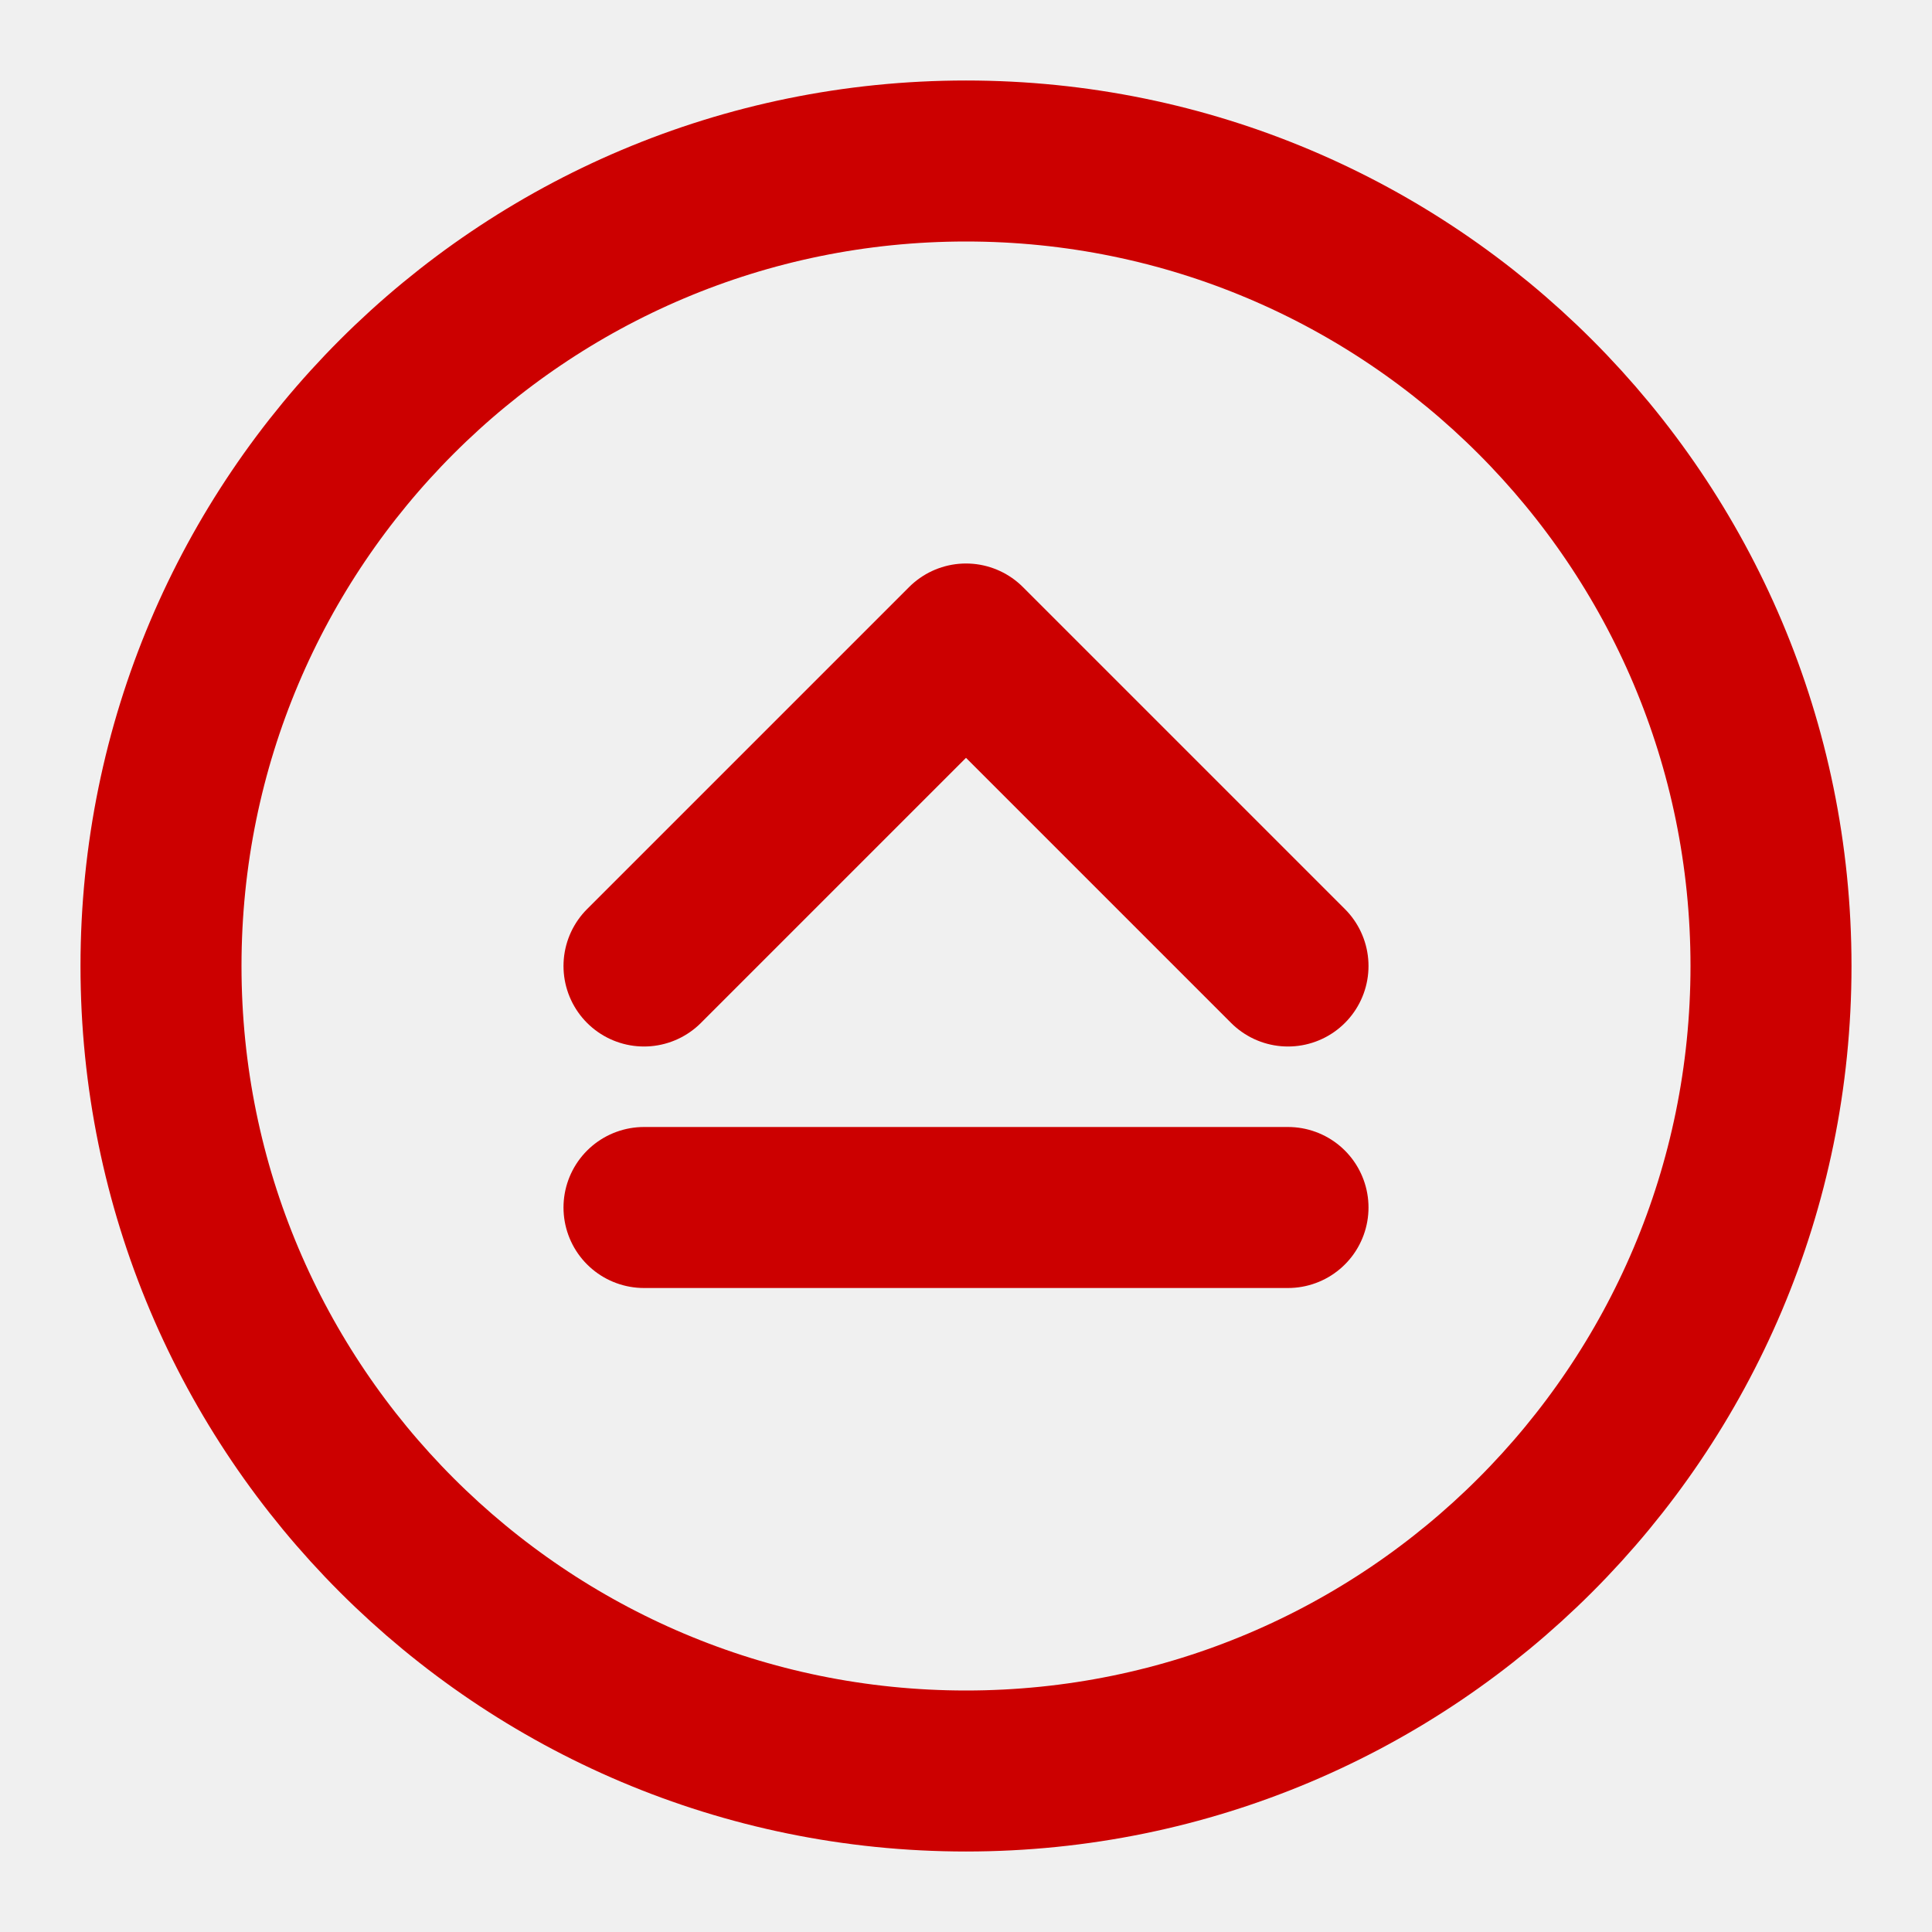
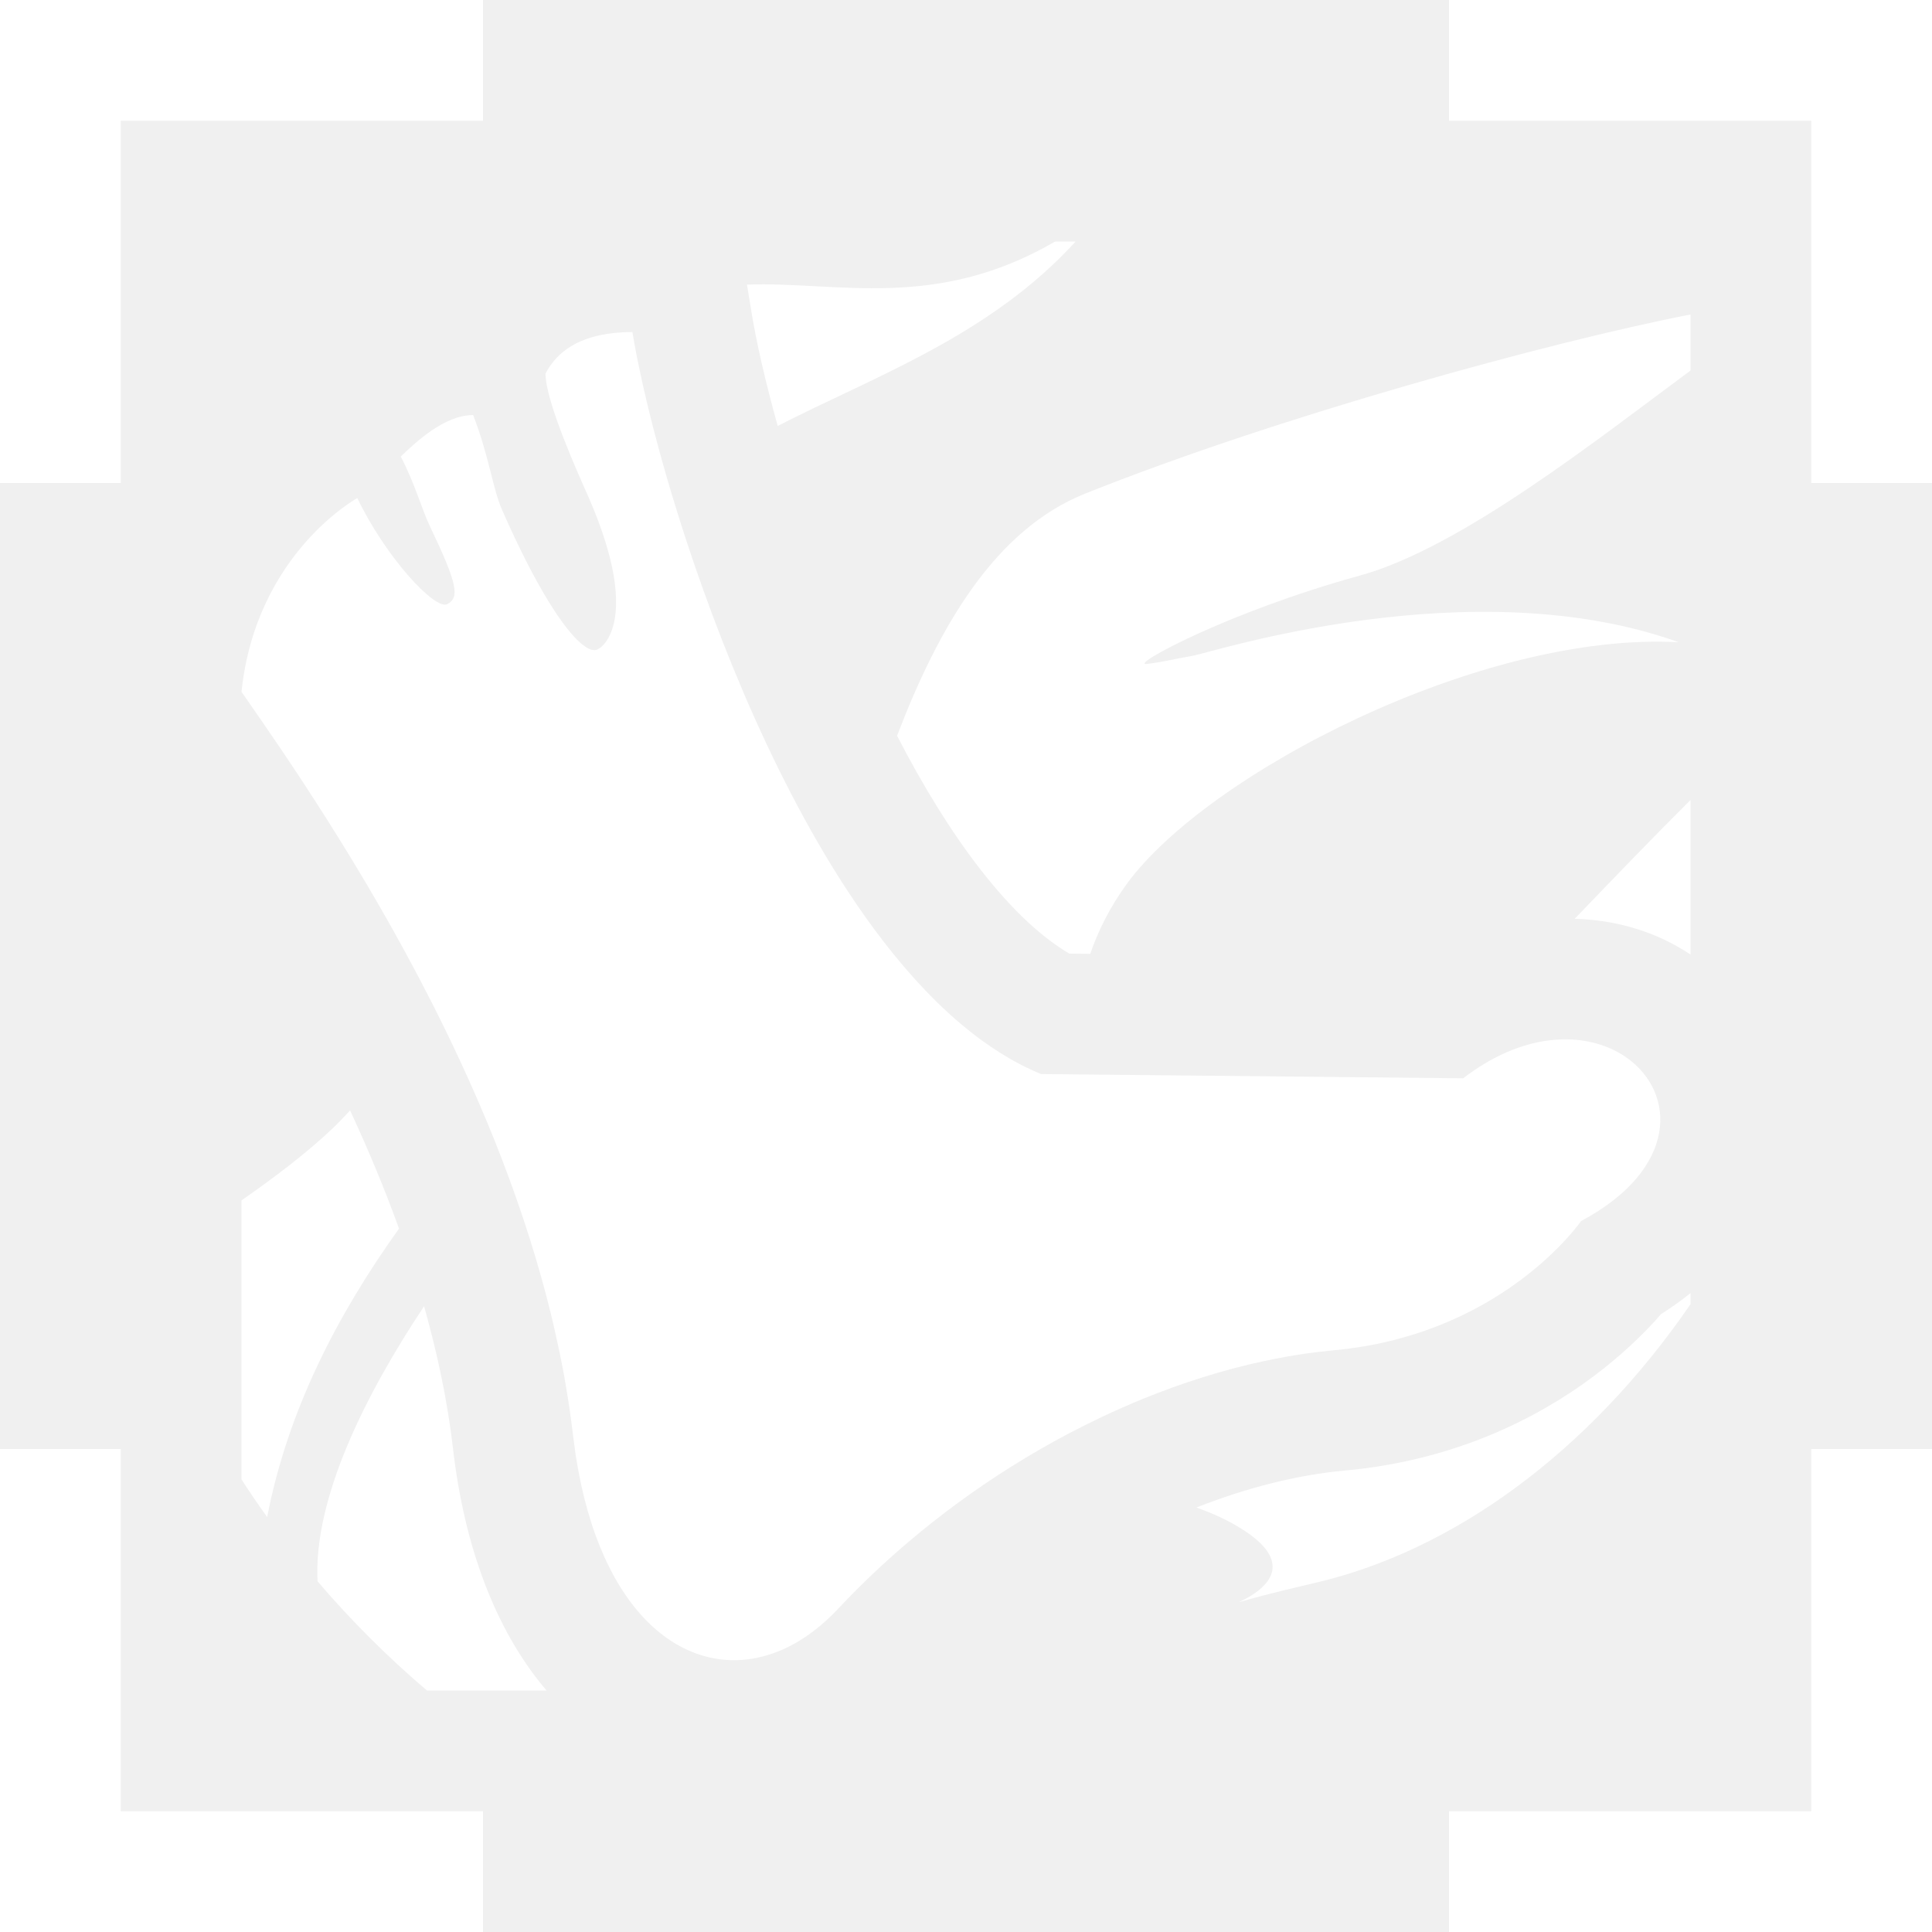
- <svg xmlns="http://www.w3.org/2000/svg" width="24" height="24" viewBox="0 0 24 24" fill="none">
-   <circle cx="12" cy="12" r="10" stroke="#CC0000" stroke-width="2" fill="none" />
-   <path d="M8 15h8M8 12l4-4 4 4" stroke="#CC0000" stroke-width="2" stroke-linecap="round" stroke-linejoin="round" />
+ <svg xmlns="http://www.w3.org/2000/svg" width="64" height="64" viewBox="0 0 64 64" fill="none">
+   <path d="M4 60H16V64H0V48H4V60Z" fill="white" />
+   <path d="M64 64H48V60H60V48H64V64Z" fill="white" />
+   <path d="M14.048 43.272C14.489 44.83 14.825 46.416 15.009 48.006C15.368 51.113 16.362 53.961 18.106 56H14.144C12.84 54.892 11.628 53.682 10.519 52.383C10.382 49.661 12.075 46.234 14.048 43.272Z" fill="white" />
+   <path d="M20.949 11C20.986 11.225 21.03 11.463 21.078 11.714C21.217 12.433 21.403 13.257 21.634 14.155C21.808 14.83 22.007 15.548 22.23 16.296C23.465 20.424 25.448 25.484 28.041 29.457C28.846 30.69 29.71 31.818 30.627 32.781C30.773 32.934 30.92 33.083 31.068 33.227C31.32 33.473 31.576 33.706 31.836 33.925C32.681 34.637 33.566 35.202 34.489 35.58L35.368 35.588L48.469 35.72C48.928 35.367 49.384 35.094 49.831 34.893C49.858 34.88 49.885 34.869 49.911 34.857C50.034 34.804 50.156 34.755 50.277 34.712C50.386 34.674 50.494 34.641 50.601 34.61C50.637 34.6 50.672 34.589 50.708 34.58C50.732 34.574 50.756 34.569 50.78 34.563C50.83 34.551 50.879 34.539 50.929 34.528C51.002 34.513 51.076 34.499 51.148 34.487L51.318 34.464C51.321 34.464 51.324 34.463 51.326 34.463C51.438 34.449 51.549 34.44 51.658 34.435C51.687 34.433 51.715 34.431 51.743 34.431C51.854 34.428 51.964 34.43 52.071 34.435C52.088 34.436 52.105 34.437 52.121 34.438C52.176 34.442 52.231 34.447 52.285 34.453C52.289 34.454 52.294 34.454 52.298 34.454C52.413 34.467 52.525 34.484 52.635 34.507C52.645 34.509 52.656 34.511 52.667 34.514C52.712 34.523 52.756 34.534 52.8 34.545C52.815 34.549 52.829 34.552 52.844 34.556C52.888 34.567 52.931 34.581 52.975 34.594C52.987 34.598 52.999 34.602 53.012 34.605C53.051 34.618 53.089 34.631 53.127 34.645C53.147 34.652 53.167 34.659 53.188 34.667C53.217 34.678 53.246 34.69 53.274 34.702C53.297 34.711 53.319 34.72 53.341 34.73C53.537 34.816 53.718 34.919 53.885 35.036C53.892 35.041 53.9 35.046 53.907 35.052C55.511 36.205 55.622 38.714 52.374 40.45C52.374 40.45 50.737 42.832 47.248 44.065C47.195 44.084 47.142 44.103 47.089 44.121C47.029 44.141 46.968 44.16 46.906 44.18C46.852 44.197 46.797 44.215 46.741 44.231C46.64 44.262 46.538 44.292 46.435 44.32C46.35 44.344 46.266 44.367 46.18 44.389C46.135 44.4 46.09 44.411 46.045 44.422C45.963 44.442 45.88 44.461 45.796 44.48C45.732 44.494 45.667 44.508 45.602 44.522C45.49 44.544 45.378 44.565 45.264 44.585C45.206 44.595 45.148 44.605 45.09 44.614C44.988 44.631 44.885 44.646 44.78 44.66C44.725 44.668 44.669 44.676 44.612 44.683C44.47 44.7 44.325 44.717 44.179 44.73C44.016 44.745 43.853 44.763 43.69 44.782C43.21 44.839 42.726 44.916 42.238 45.012C42.109 45.037 41.98 45.064 41.851 45.092C40.532 45.376 39.194 45.796 37.866 46.337C37.415 46.521 36.964 46.719 36.517 46.931C36.49 46.943 36.463 46.956 36.437 46.969C35.759 47.291 35.087 47.644 34.425 48.026C31.99 49.433 29.693 51.229 27.747 53.31C27.514 53.559 27.272 53.778 27.025 53.973C26.977 54.011 26.928 54.047 26.88 54.083C26.833 54.118 26.786 54.152 26.738 54.185C26.701 54.21 26.663 54.234 26.626 54.259C26.538 54.316 26.45 54.372 26.361 54.423C26.335 54.438 26.309 54.452 26.282 54.467C26.089 54.573 25.893 54.662 25.696 54.736C25.685 54.741 25.674 54.745 25.662 54.749C22.993 55.73 20.098 53.802 19.158 48.715C19.129 48.556 19.1 48.395 19.074 48.23L18.982 47.547C18.977 47.502 18.971 47.458 18.966 47.413C18.902 46.886 18.824 46.361 18.733 45.838C18.715 45.73 18.697 45.621 18.677 45.513C18.593 45.055 18.496 44.6 18.394 44.147C18.346 43.935 18.298 43.723 18.246 43.513C18.16 43.163 18.069 42.815 17.974 42.468C17.711 41.516 17.414 40.576 17.088 39.652C16.782 38.785 16.453 37.931 16.105 37.096L16.104 37.098C15.547 35.765 14.945 34.479 14.324 33.253C12.034 28.736 9.484 25.045 8 22.917C8.48 18.334 11.837 16.499 11.837 16.499C12.765 18.443 14.415 20.234 14.821 20.011C15.227 19.787 15.163 19.361 14.234 17.417C13.959 16.84 13.755 16.041 13.275 15.124C13.755 14.664 14.715 13.748 15.674 13.749C16.221 15.174 16.313 16.166 16.633 16.894C17.761 19.463 18.688 20.86 19.28 21.342C19.361 21.407 19.434 21.455 19.502 21.487C19.515 21.493 19.528 21.498 19.54 21.503C19.551 21.507 19.562 21.512 19.572 21.516C19.66 21.544 19.733 21.545 19.794 21.514C20.113 21.352 20.617 20.662 20.317 18.997V18.999C20.261 18.685 20.175 18.337 20.056 17.951C19.92 17.517 19.744 17.034 19.51 16.501C19.428 16.314 19.295 16.019 19.143 15.666C19.076 15.513 19.008 15.349 18.936 15.179C18.926 15.153 18.914 15.127 18.903 15.101C18.851 14.975 18.801 14.845 18.749 14.715C18.719 14.639 18.687 14.563 18.657 14.486C18.648 14.463 18.638 14.439 18.629 14.415C18.629 14.414 18.629 14.412 18.629 14.411C18.328 13.626 18.071 12.832 18.071 12.374C18.475 11.601 19.22 11.156 20.305 11.035C20.306 11.035 20.308 11.034 20.31 11.034C20.402 11.024 20.497 11.016 20.594 11.011C20.605 11.01 20.617 11.008 20.629 11.008C20.733 11.003 20.84 11 20.949 11Z" fill="white" />
+   <path d="M56 43.204C52.622 48.12 48.127 51.385 43.529 52.443C37.47 53.839 44.934 52.786 40.884 50.499C40.495 50.279 40.076 50.094 39.633 49.938C41.316 49.276 42.987 48.856 44.541 48.715C48.212 48.381 50.948 46.966 52.772 45.605C53.677 44.928 54.361 44.264 54.835 43.746C54.901 43.673 54.962 43.601 55.02 43.534C55.361 43.319 55.689 43.086 56 42.837V43.204Z" fill="white" />
+   <path d="M11.597 36.785C12.184 38.047 12.733 39.357 13.218 40.699C11.15 43.589 9.531 46.738 8.85 50.255C8.557 49.847 8.274 49.431 8 49.009V39.764C9.081 39.013 10.187 38.176 11.025 37.372C11.219 37.187 11.408 36.989 11.597 36.785Z" fill="white" />
+   <path d="M56 31.62C54.857 30.858 53.536 30.474 52.164 30.436C53.525 29.017 54.844 27.651 56 26.501V31.62Z" fill="white" />
+   <path d="M56 12.275C52.956 14.523 48.394 18.148 45.045 19.067C40.646 20.276 37.385 22.067 37.986 21.994C38.59 21.921 38.92 21.823 39.52 21.722C40.123 21.619 48.763 18.815 55.612 21.276C49.068 20.911 39.97 25.641 37.322 29.287C36.748 30.078 36.373 30.85 36.116 31.596L35.424 31.589C34.562 31.087 33.564 30.197 32.487 28.814C31.51 27.56 30.578 26.043 29.716 24.373C31.086 20.795 32.945 17.551 35.948 16.351C42.333 13.799 51.296 11.336 56 10.418V12.275Z" fill="white" />
+   <path d="M16 4H4V16H0V0H16V4Z" fill="white" />
+   <path d="M64 16H60V4H48V0H64V16Z" fill="white" />
+   <path d="M35.632 8C32.785 11.124 28.973 12.462 25.762 14.11C25.346 12.616 25.054 11.316 24.896 10.352L24.744 9.429C27.738 9.316 30.971 10.314 34.955 8H35.632Z" fill="white" />
</svg>
